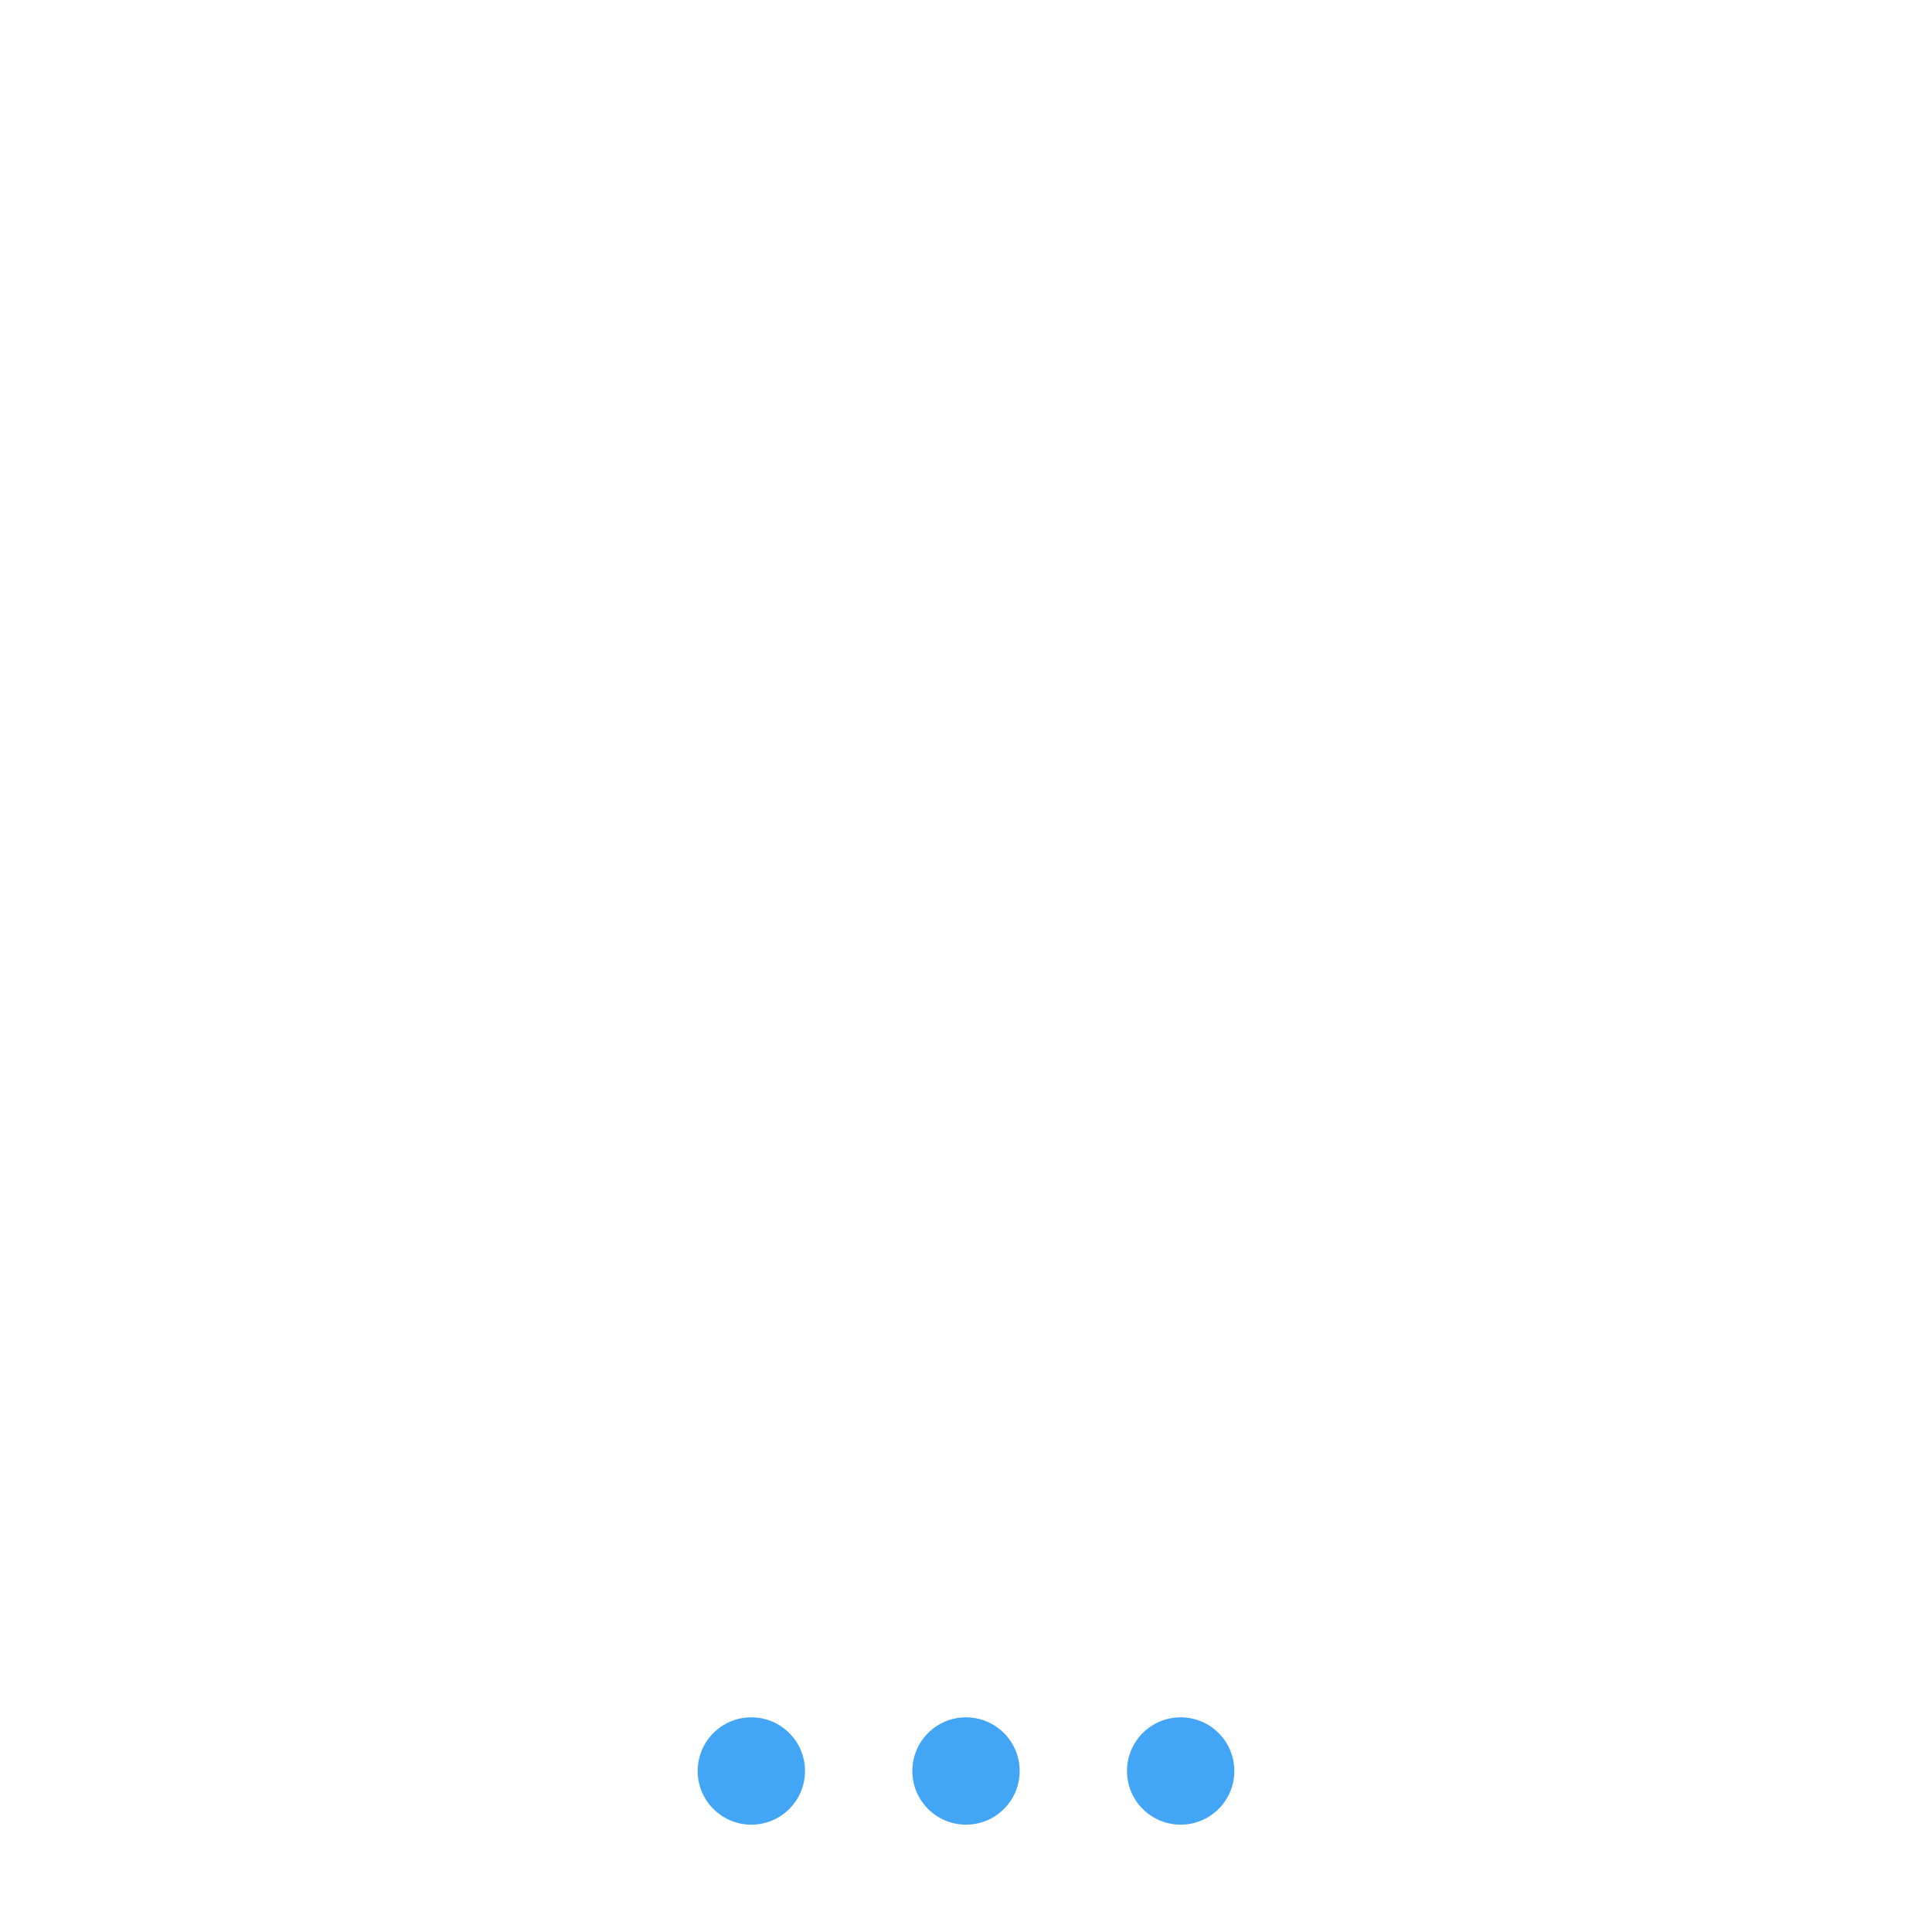
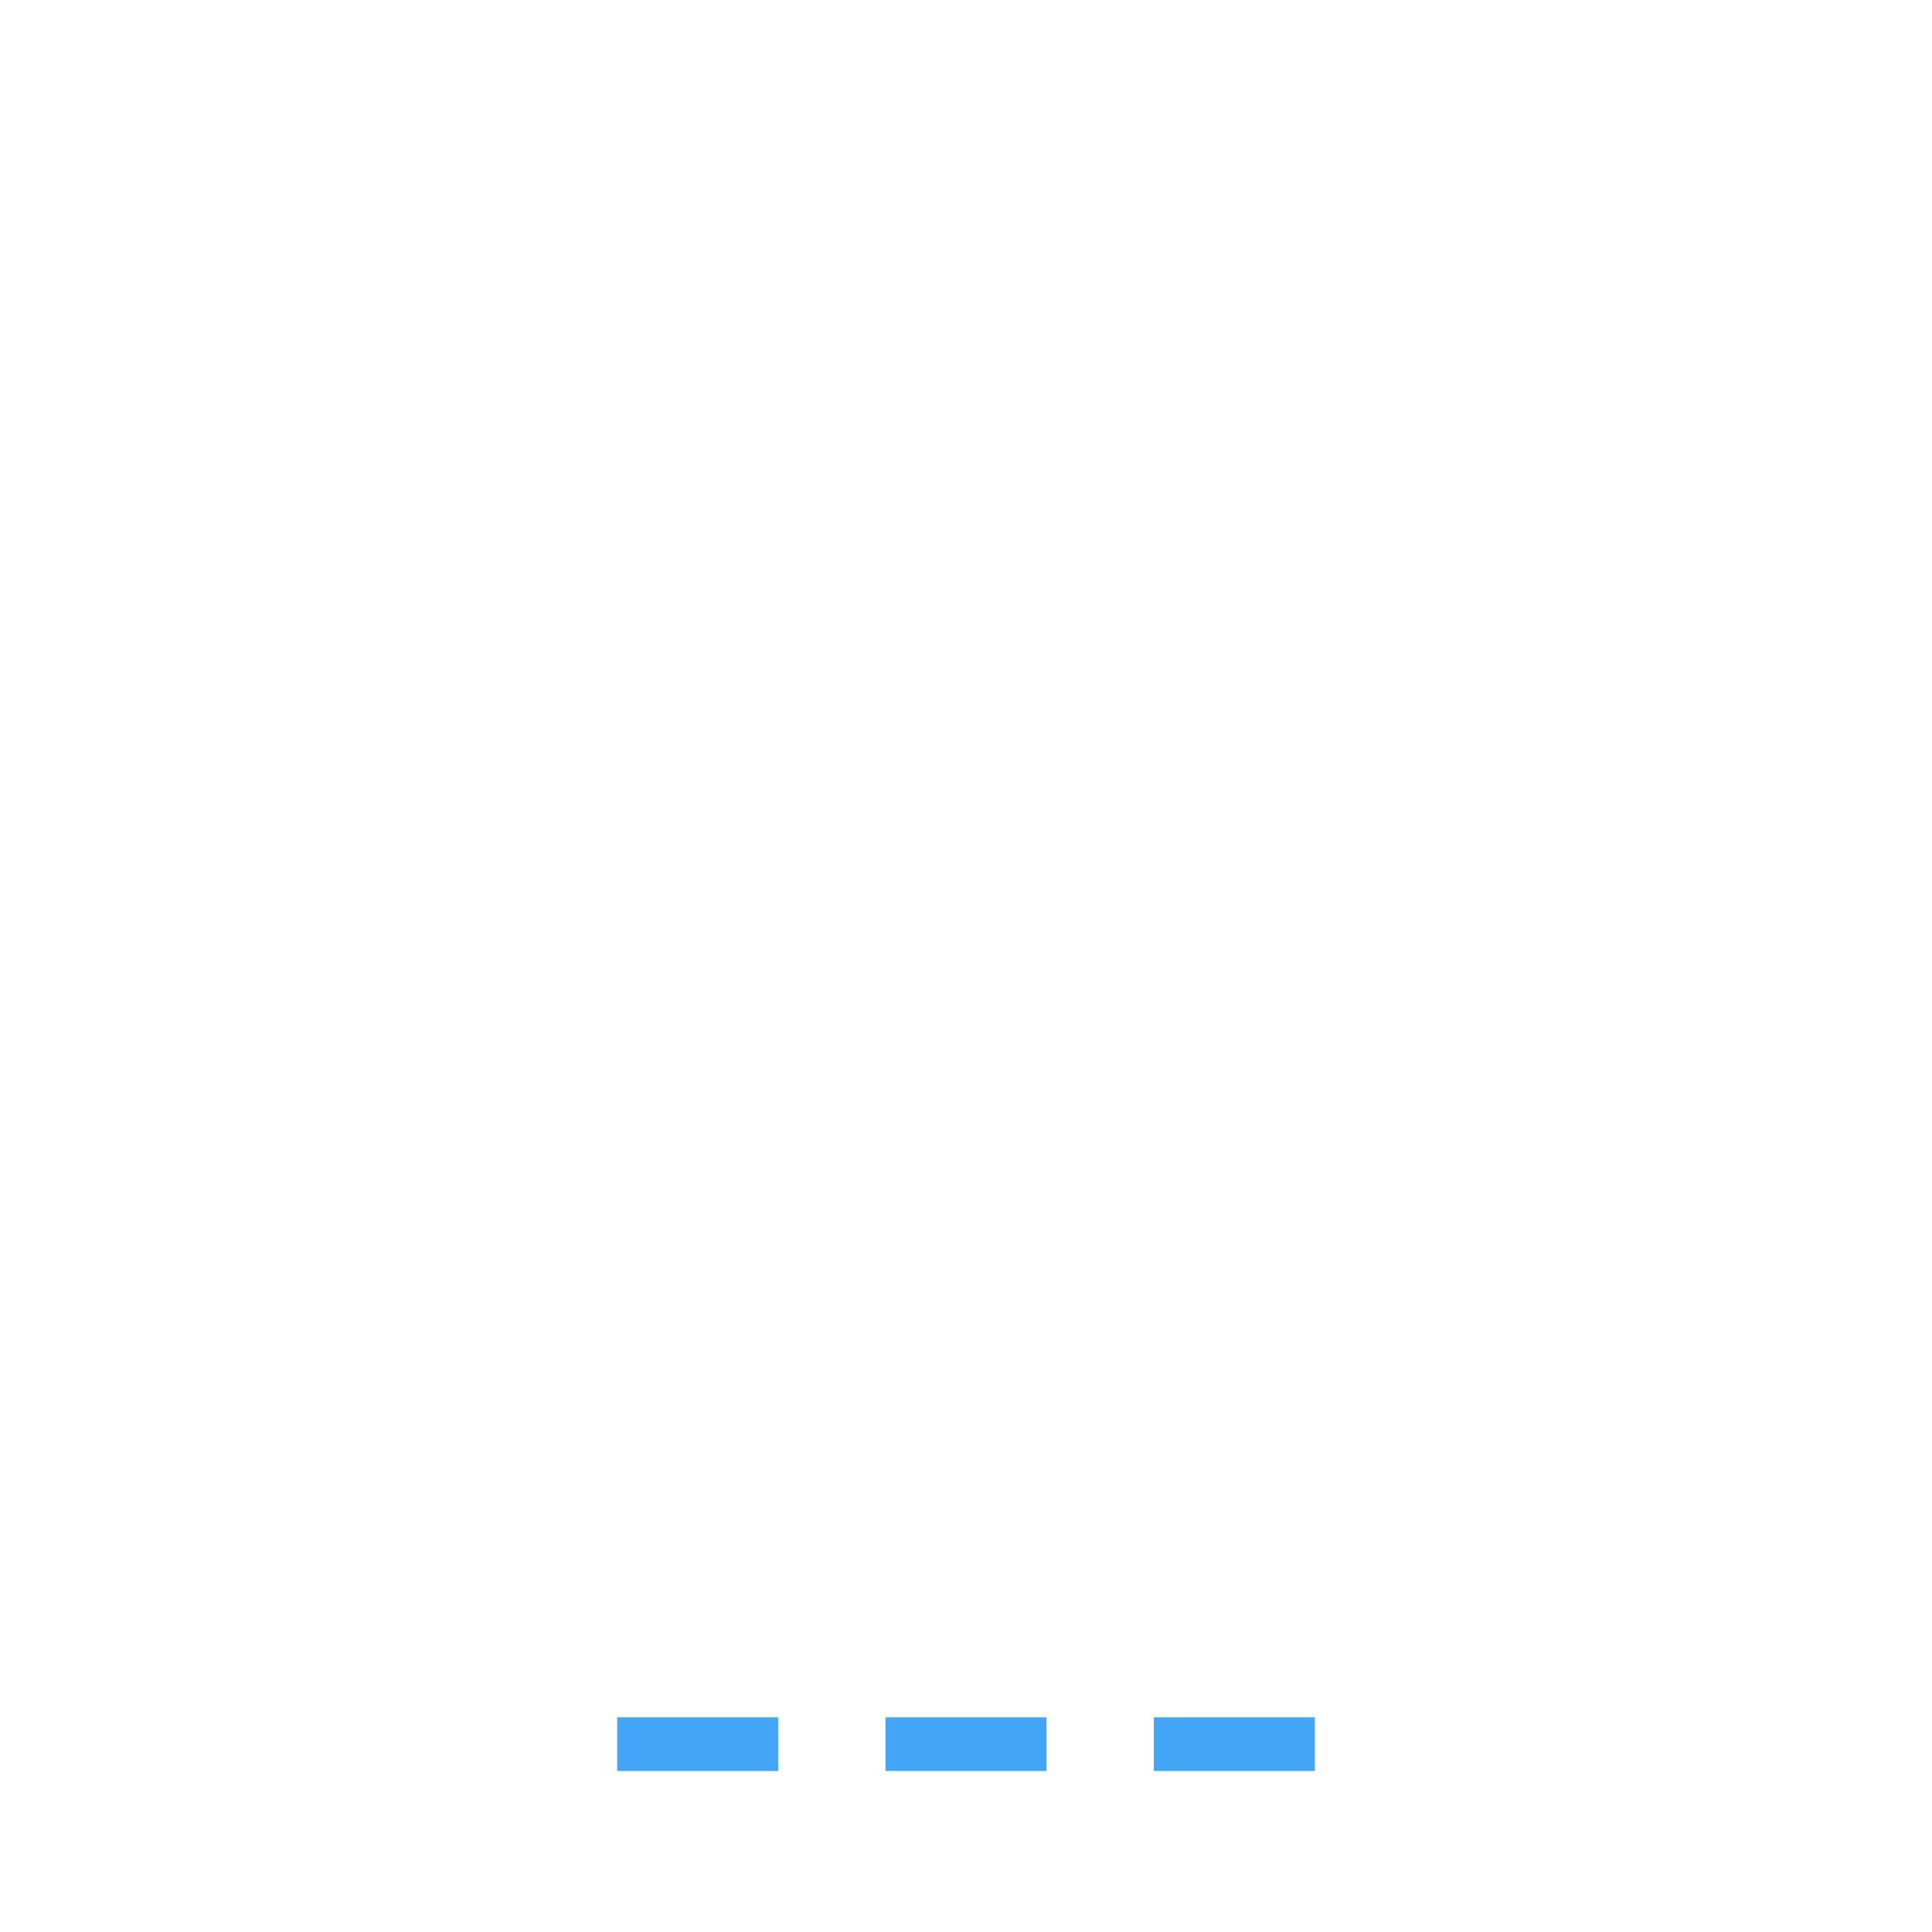
<svg xmlns="http://www.w3.org/2000/svg" width="144" height="144" viewBox="0 0 72 72">
-   <circle cx="28" cy="66" r="2" fill="#42A5F5" />
-   <circle cx="36" cy="66" r="2" fill="#42A5F5" />
-   <circle cx="44" cy="66" r="2" fill="#42A5F5" />
+   <rect x="23" y="64" width="6" height="2" fill="#42A5F5" />
+   <rect x="33" y="64" width="6" height="2" fill="#42A5F5" />
+   <rect x="43" y="64" width="6" height="2" fill="#42A5F5" />
</svg>
